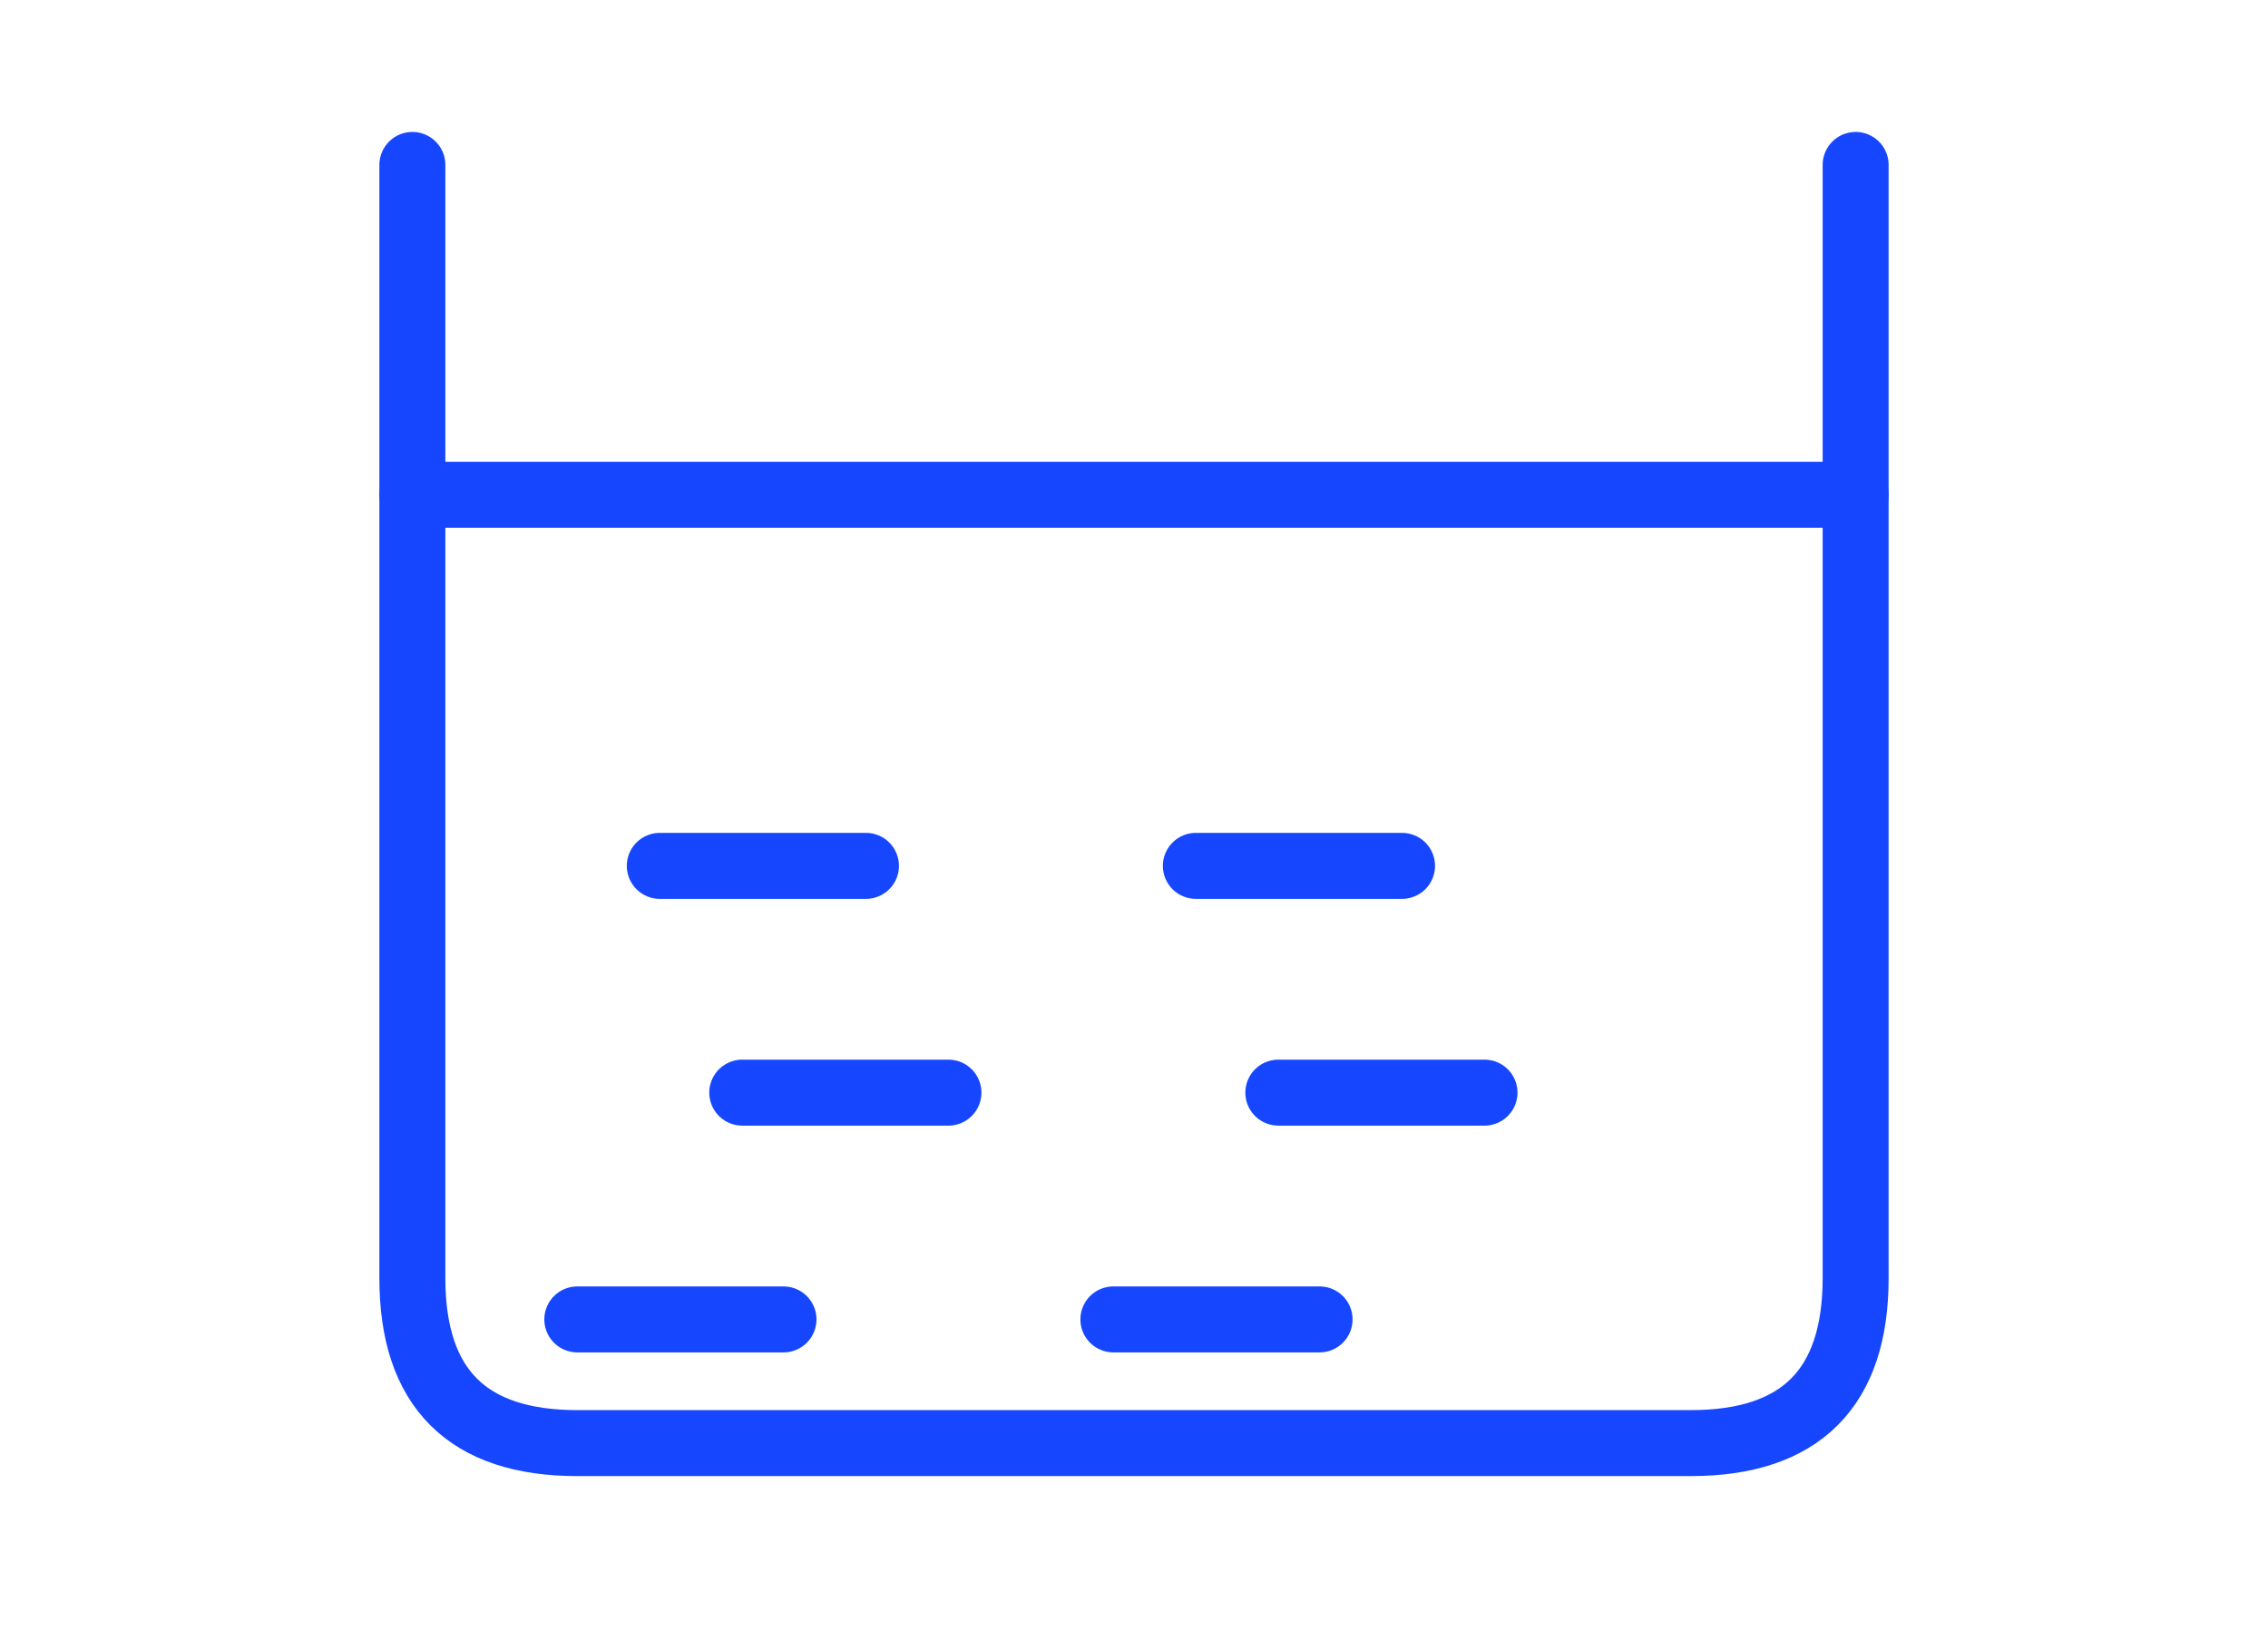
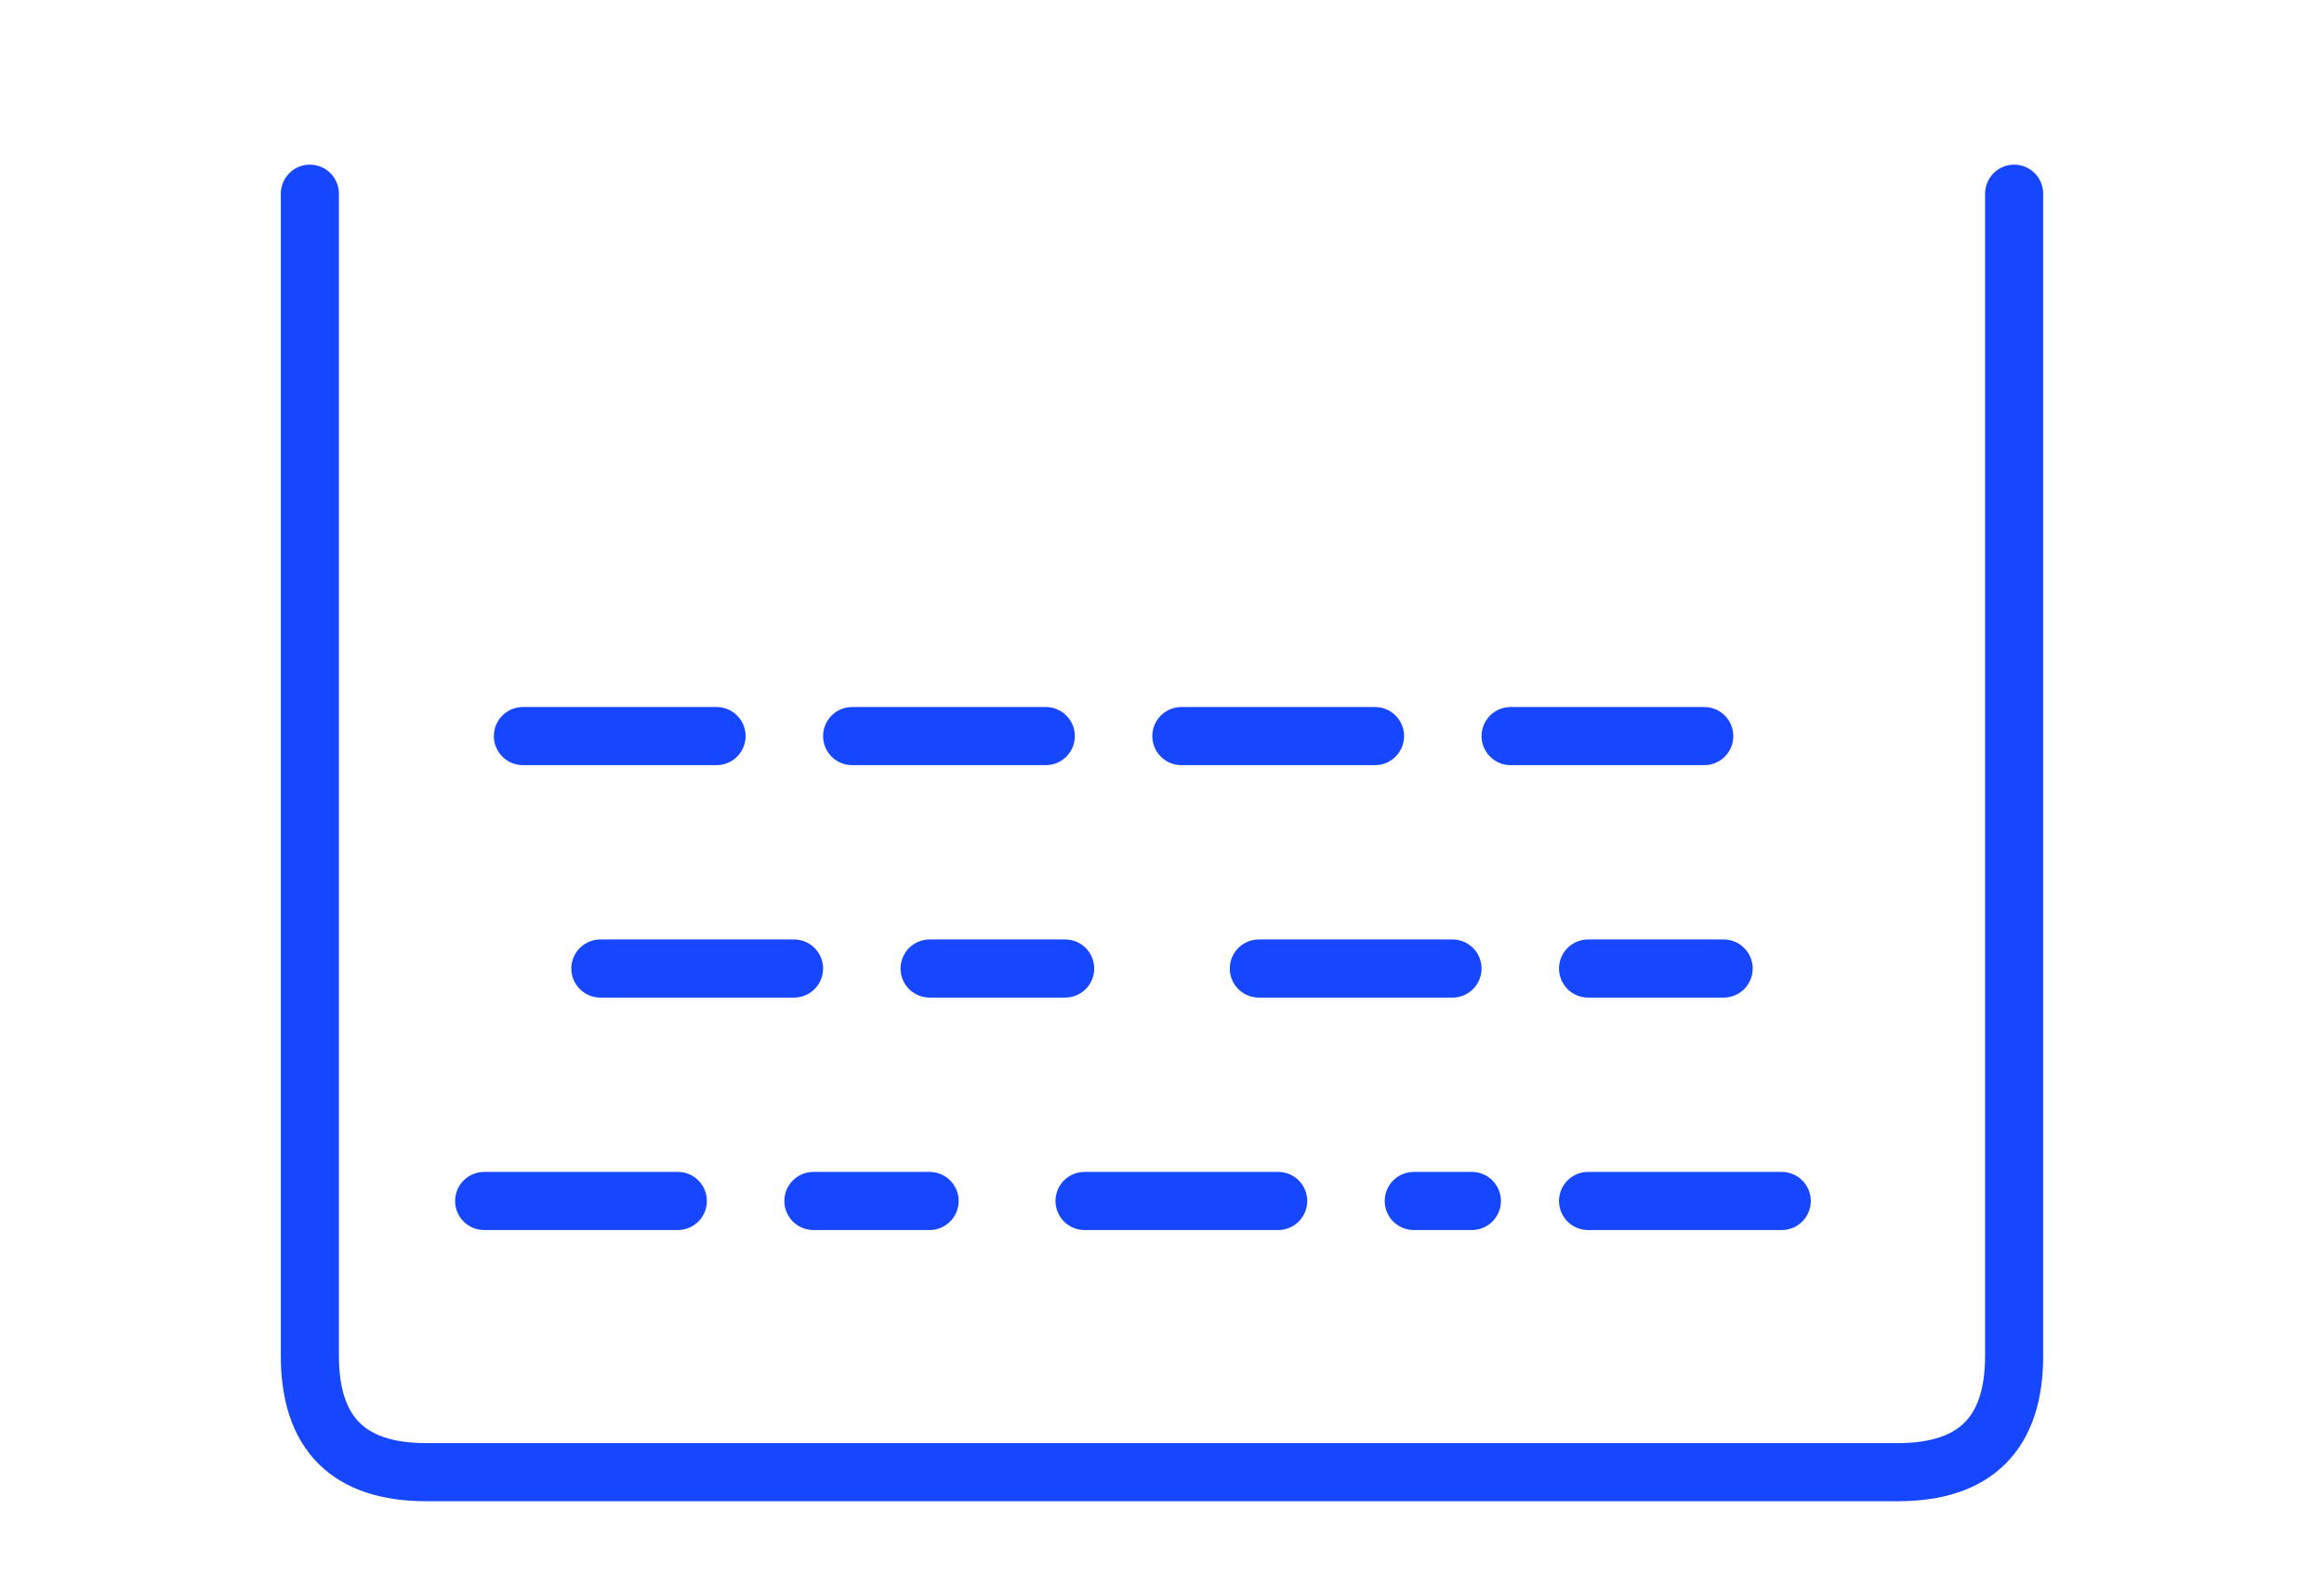
- <svg xmlns="http://www.w3.org/2000/svg" viewBox="0 0 110 80">
-   <g fill="none" stroke="#1647ff" stroke-width="3.2" stroke-linecap="round" stroke-linejoin="round">
-     <path d="M20 8V62Q20 70 28 70H82Q90 70 90 62V8" />
-     <path d="M20 24H90" />
-     <path d="M32 42H48M58 42H74M36 53H52M62 53H78M28 64H44M54 64H70" stroke-dasharray="10 7" />
+ <svg xmlns="http://www.w3.org/2000/svg" viewBox="0 0 120 82" width="120" height="82">
+   <g fill="none" stroke="#1647ff" stroke-width="3" stroke-linecap="round" stroke-linejoin="round" vector-effect="non-scaling-stroke">
+     <path d="M16 10 V70 Q16 76 22 76 H98 Q104 76 104 70 V10" />
+     <path d="M27 38 H93 M31 50 H55 M65 50 H89 M25 62 H48 M56 62 H76 M82 62 H96" stroke-dasharray="10 7" />
  </g>
</svg>
